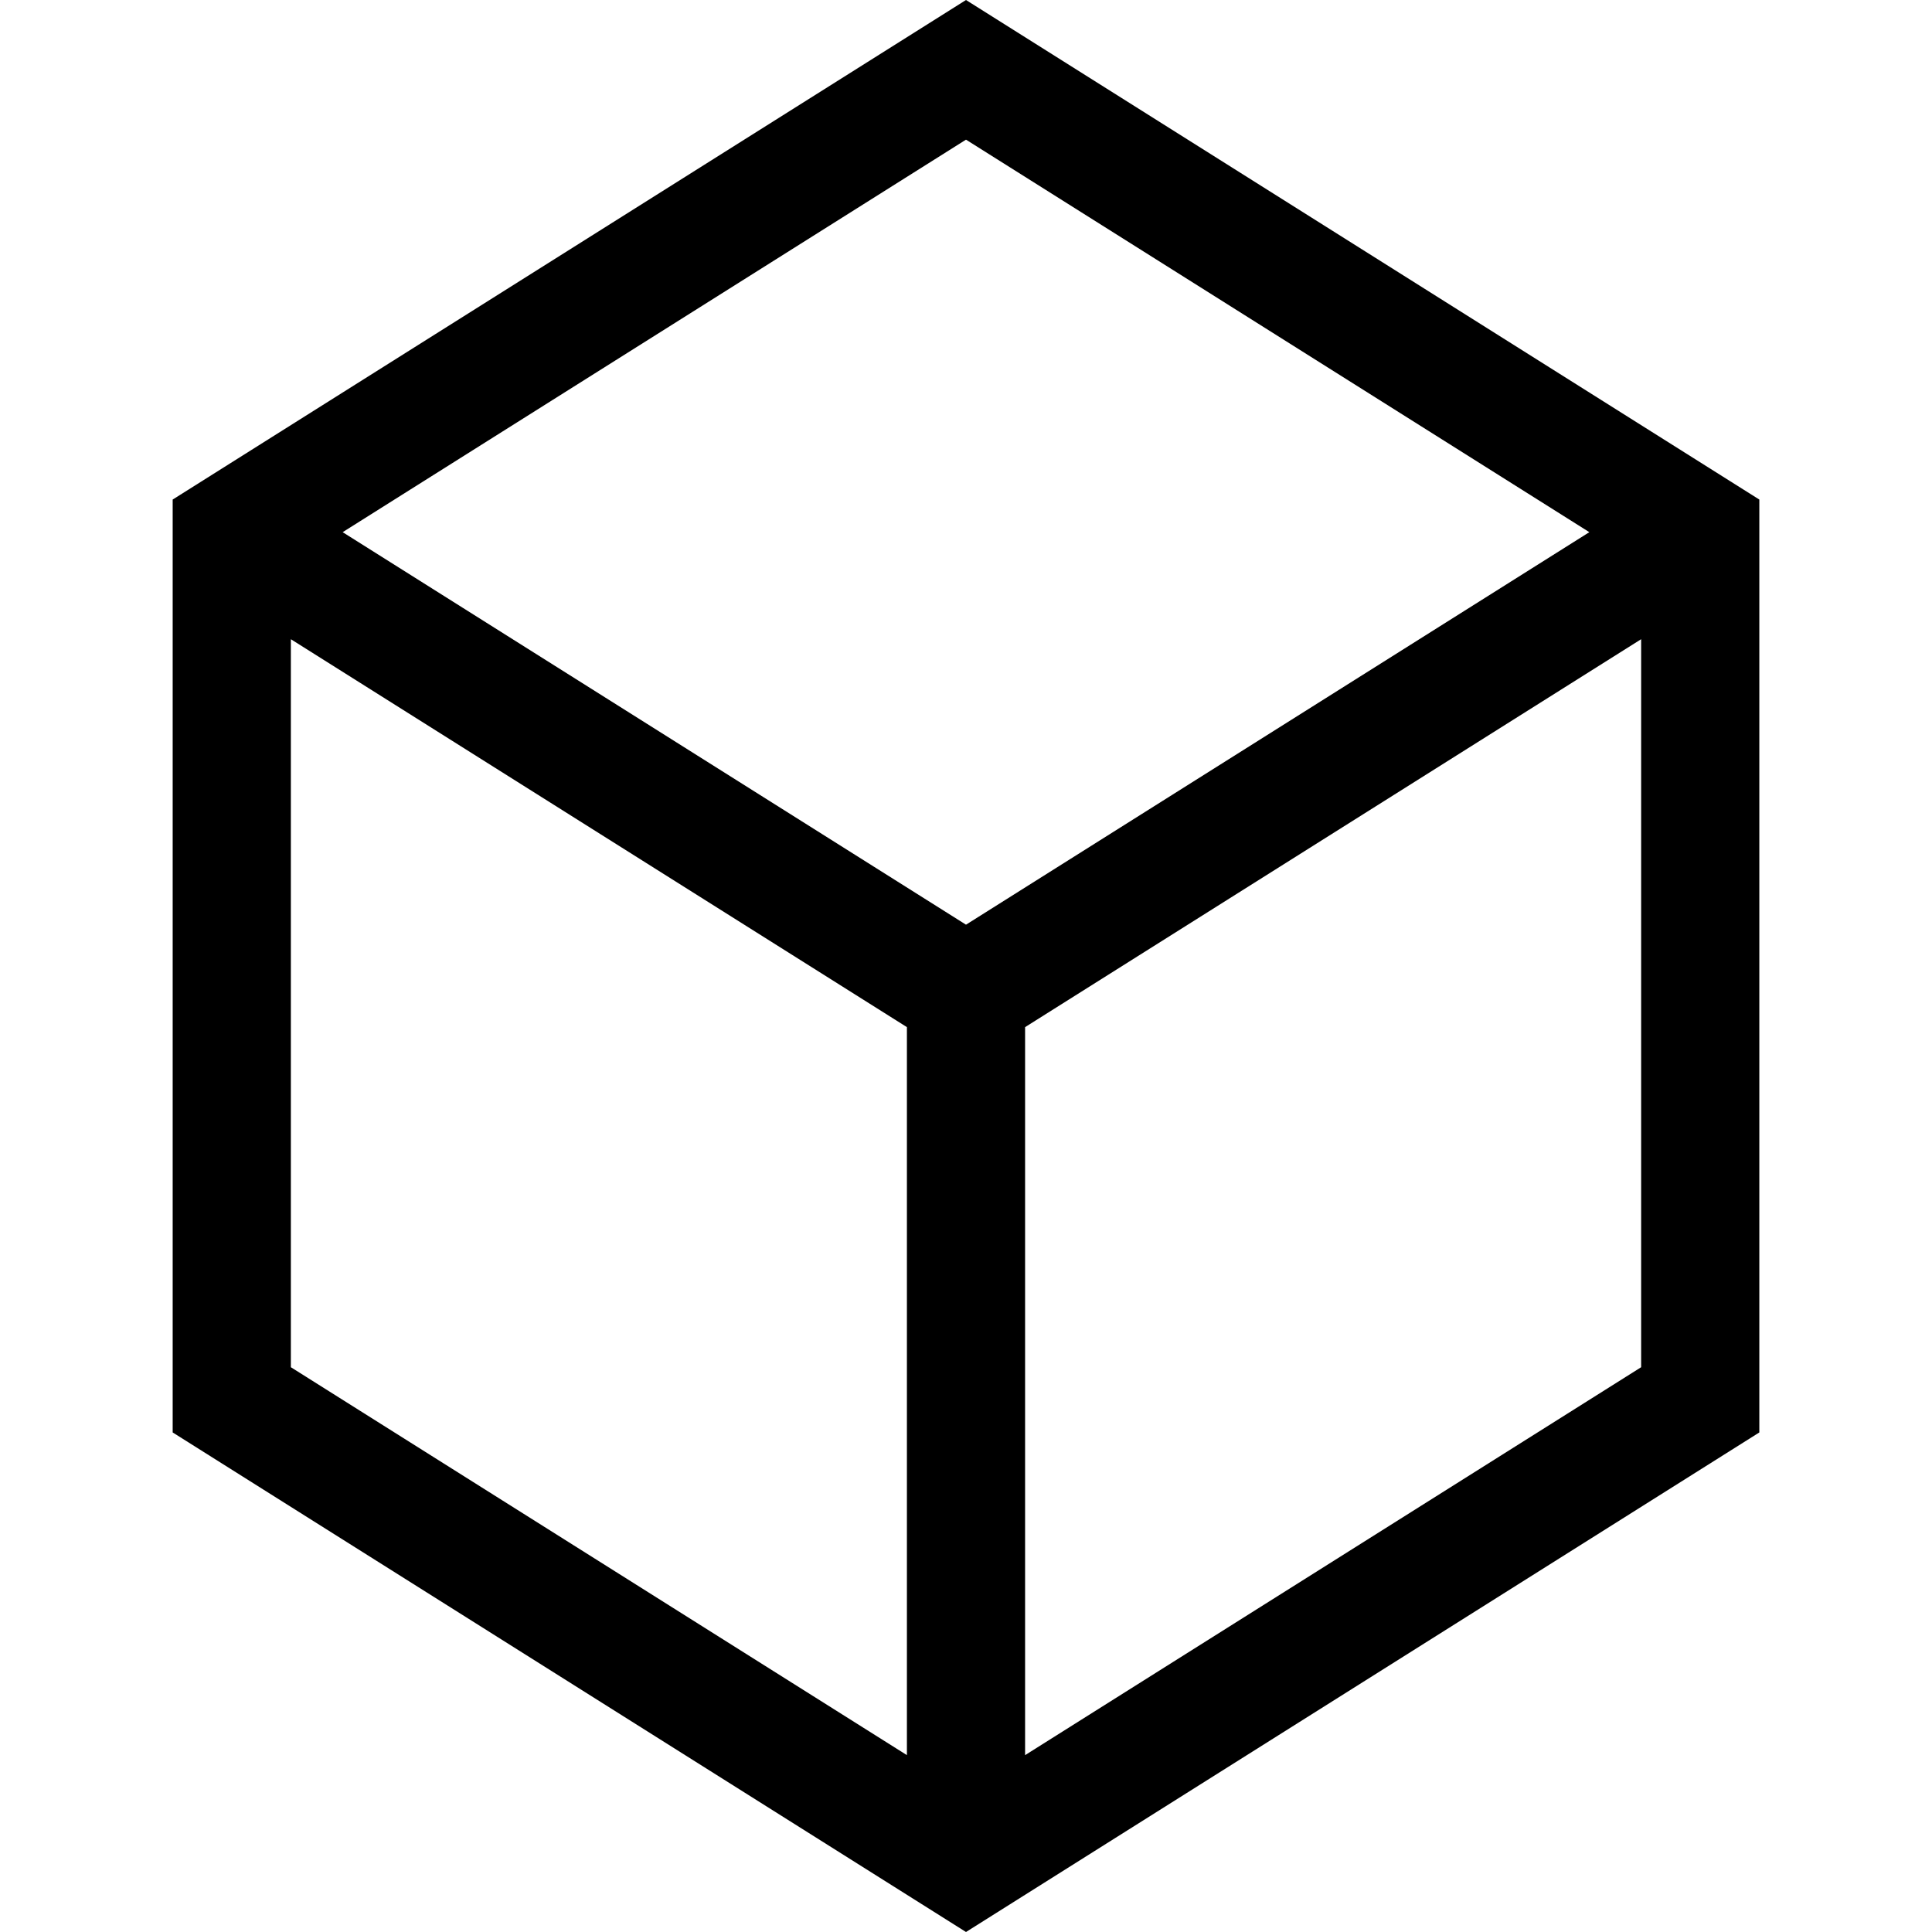
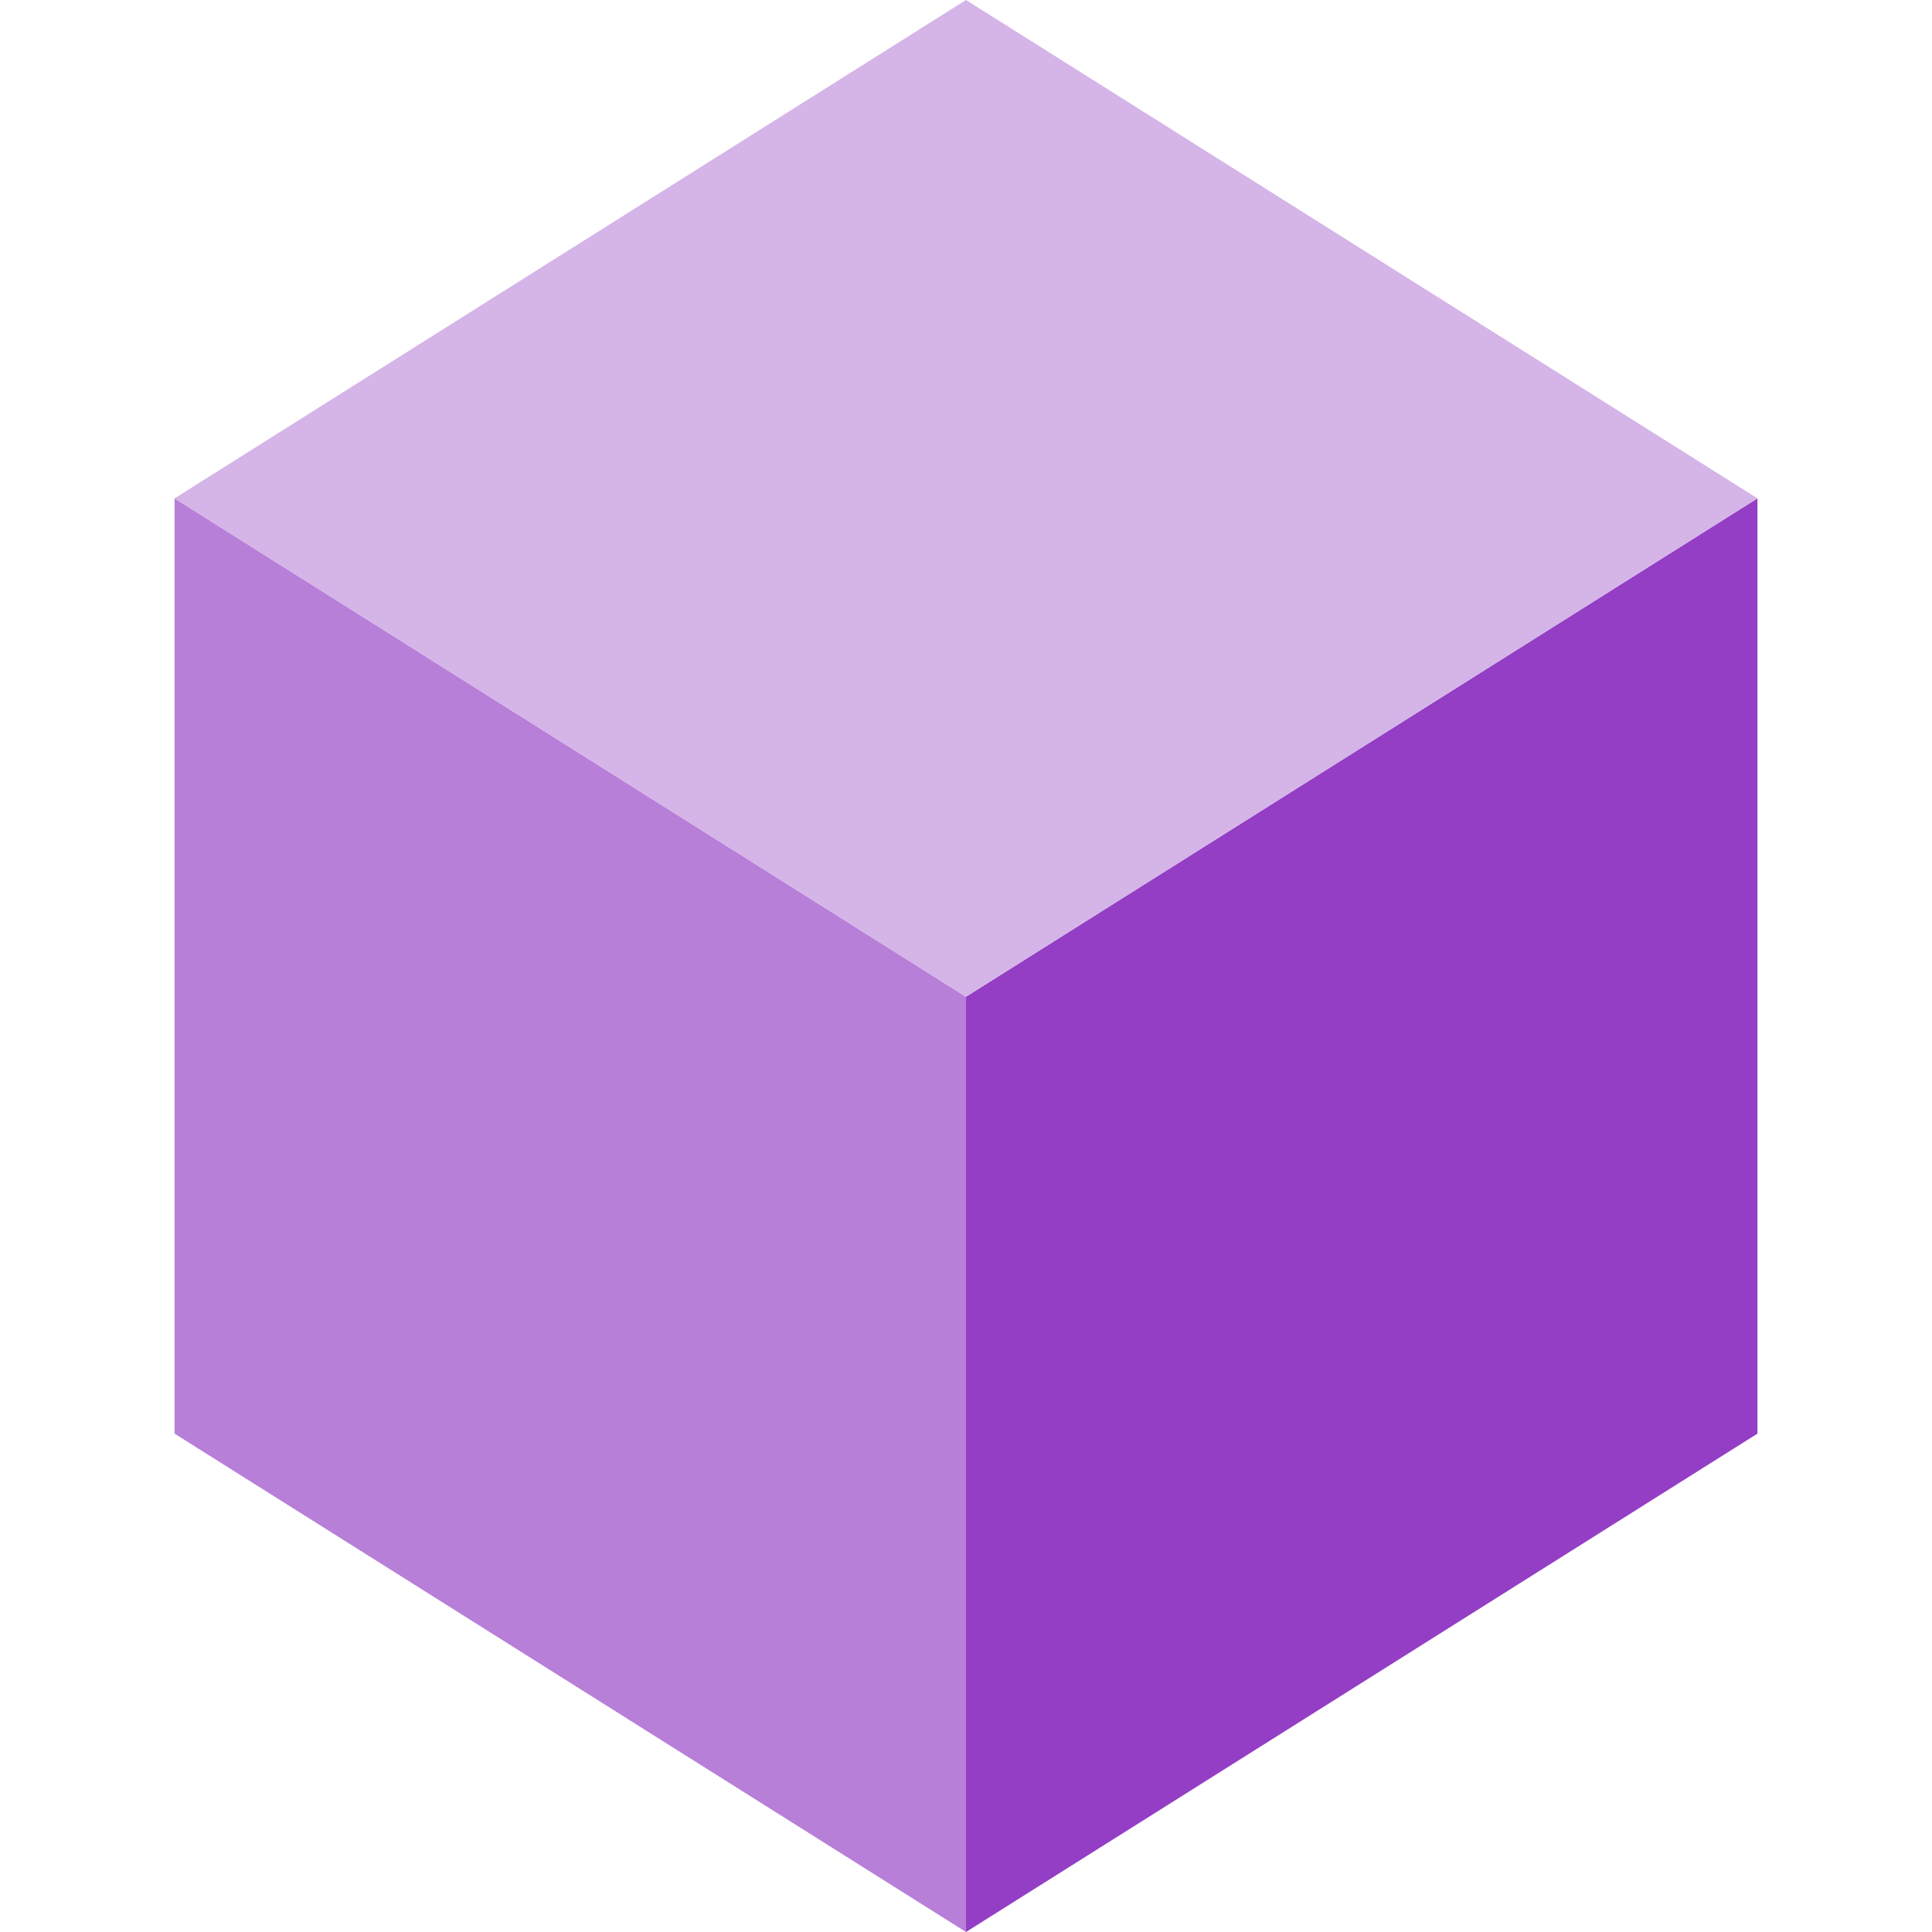
- <svg xmlns="http://www.w3.org/2000/svg" version="1.1" id="Layer_1" x="0px" y="0px" viewBox="0 0 490.452 490.452" style="enable-background:new 0 0 490.452 490.452;" xml:space="preserve">
-   <path d="M245.226,0L43.836,126.814v236.823l201.39,126.814l201.39-126.814V126.814L245.226,0z M403.465,135.095l-158.239,99.643  L86.987,135.095l158.239-99.643L403.465,135.095z M73.836,162.267l156.39,98.477v184.81l-156.39-98.478V162.267z M260.226,445.555  v-184.81l156.39-98.478v184.81L260.226,445.555z" />
+ <svg xmlns="http://www.w3.org/2000/svg" version="1.1" id="Layer_1" x="0px" y="0px" viewBox="0 0 495 495" style="enable-background:new 0 0 495 495;" xml:space="preserve">
+   <g>
+     <polygon style="fill:#B87FD9;" points="44.724,127.688 44.724,367.312 247.5,495 247.5,255.376  " />
+     <polygon style="fill:#933EC5;" points="247.5,255.376 247.5,495 450.276,367.312 450.276,127.688  " />
+     <polygon style="fill:#D5B4E8;" points="450.276,127.688 247.5,0 44.724,127.688 247.5,255.376  " />
+   </g>
  <g>
</g>
  <g>
</g>
  <g>
</g>
  <g>
</g>
  <g>
</g>
  <g>
</g>
  <g>
</g>
  <g>
</g>
  <g>
</g>
  <g>
</g>
  <g>
</g>
  <g>
</g>
  <g>
</g>
  <g>
</g>
  <g>
</g>
</svg>
